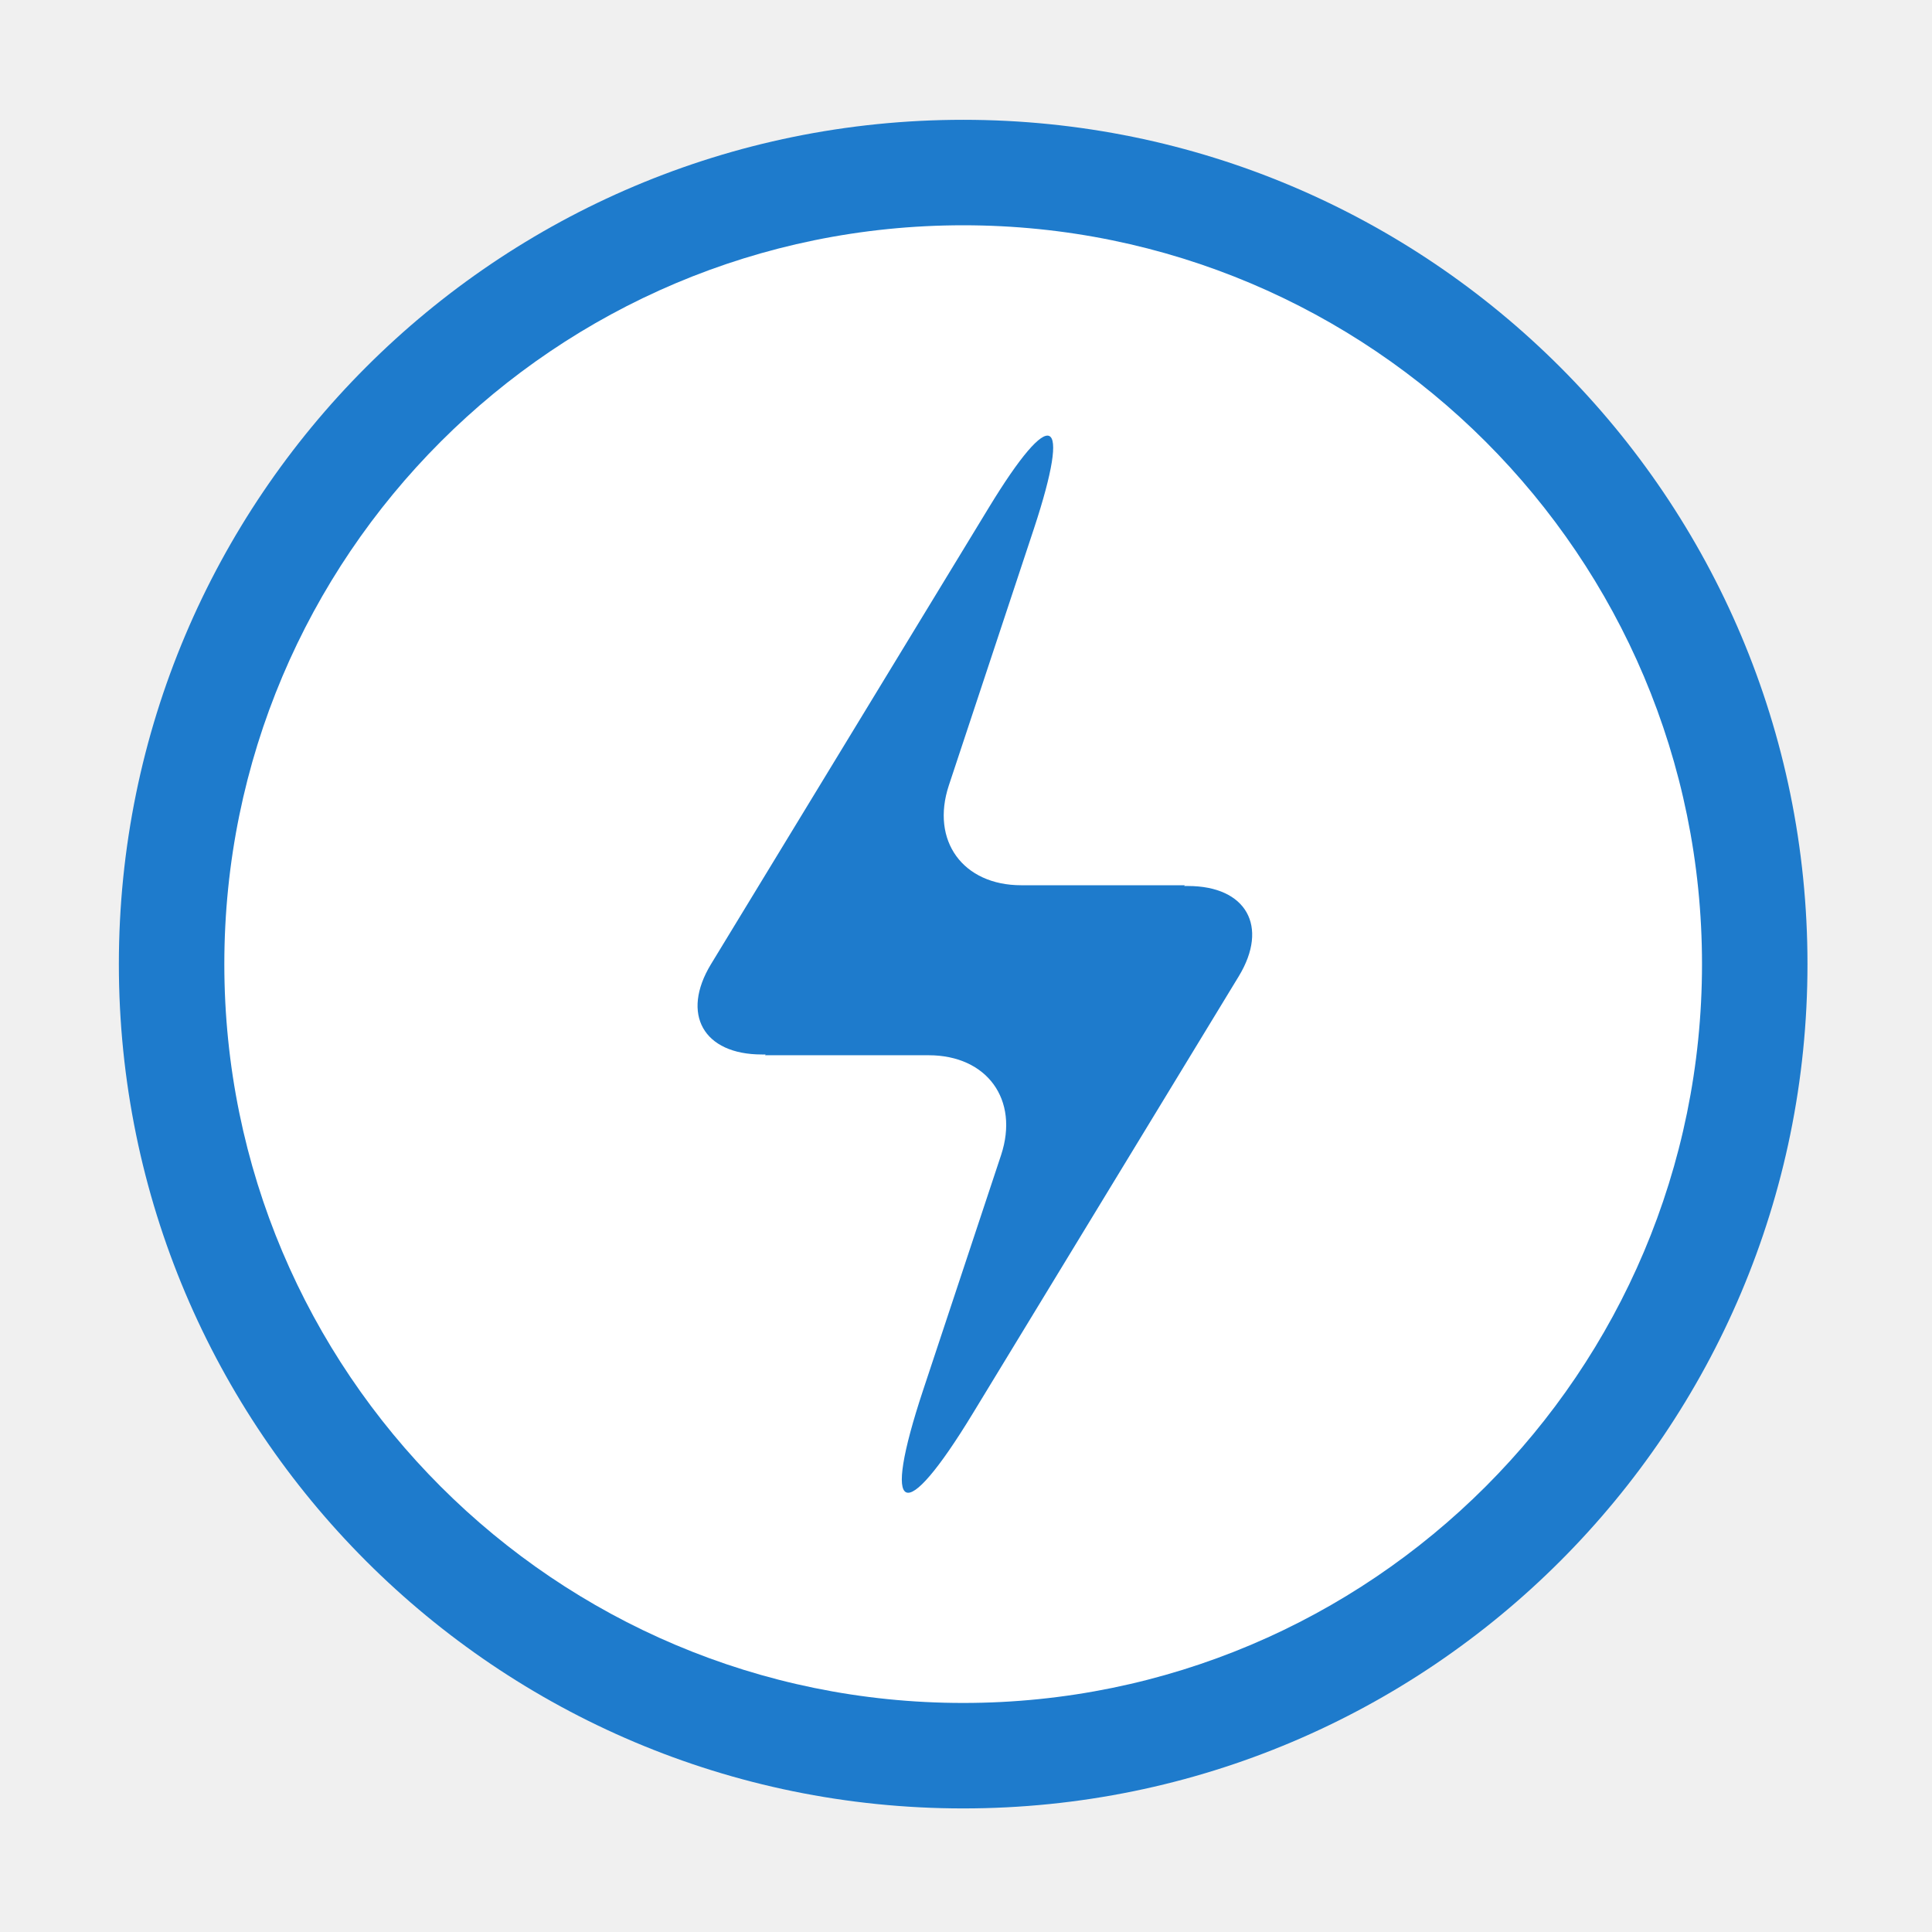
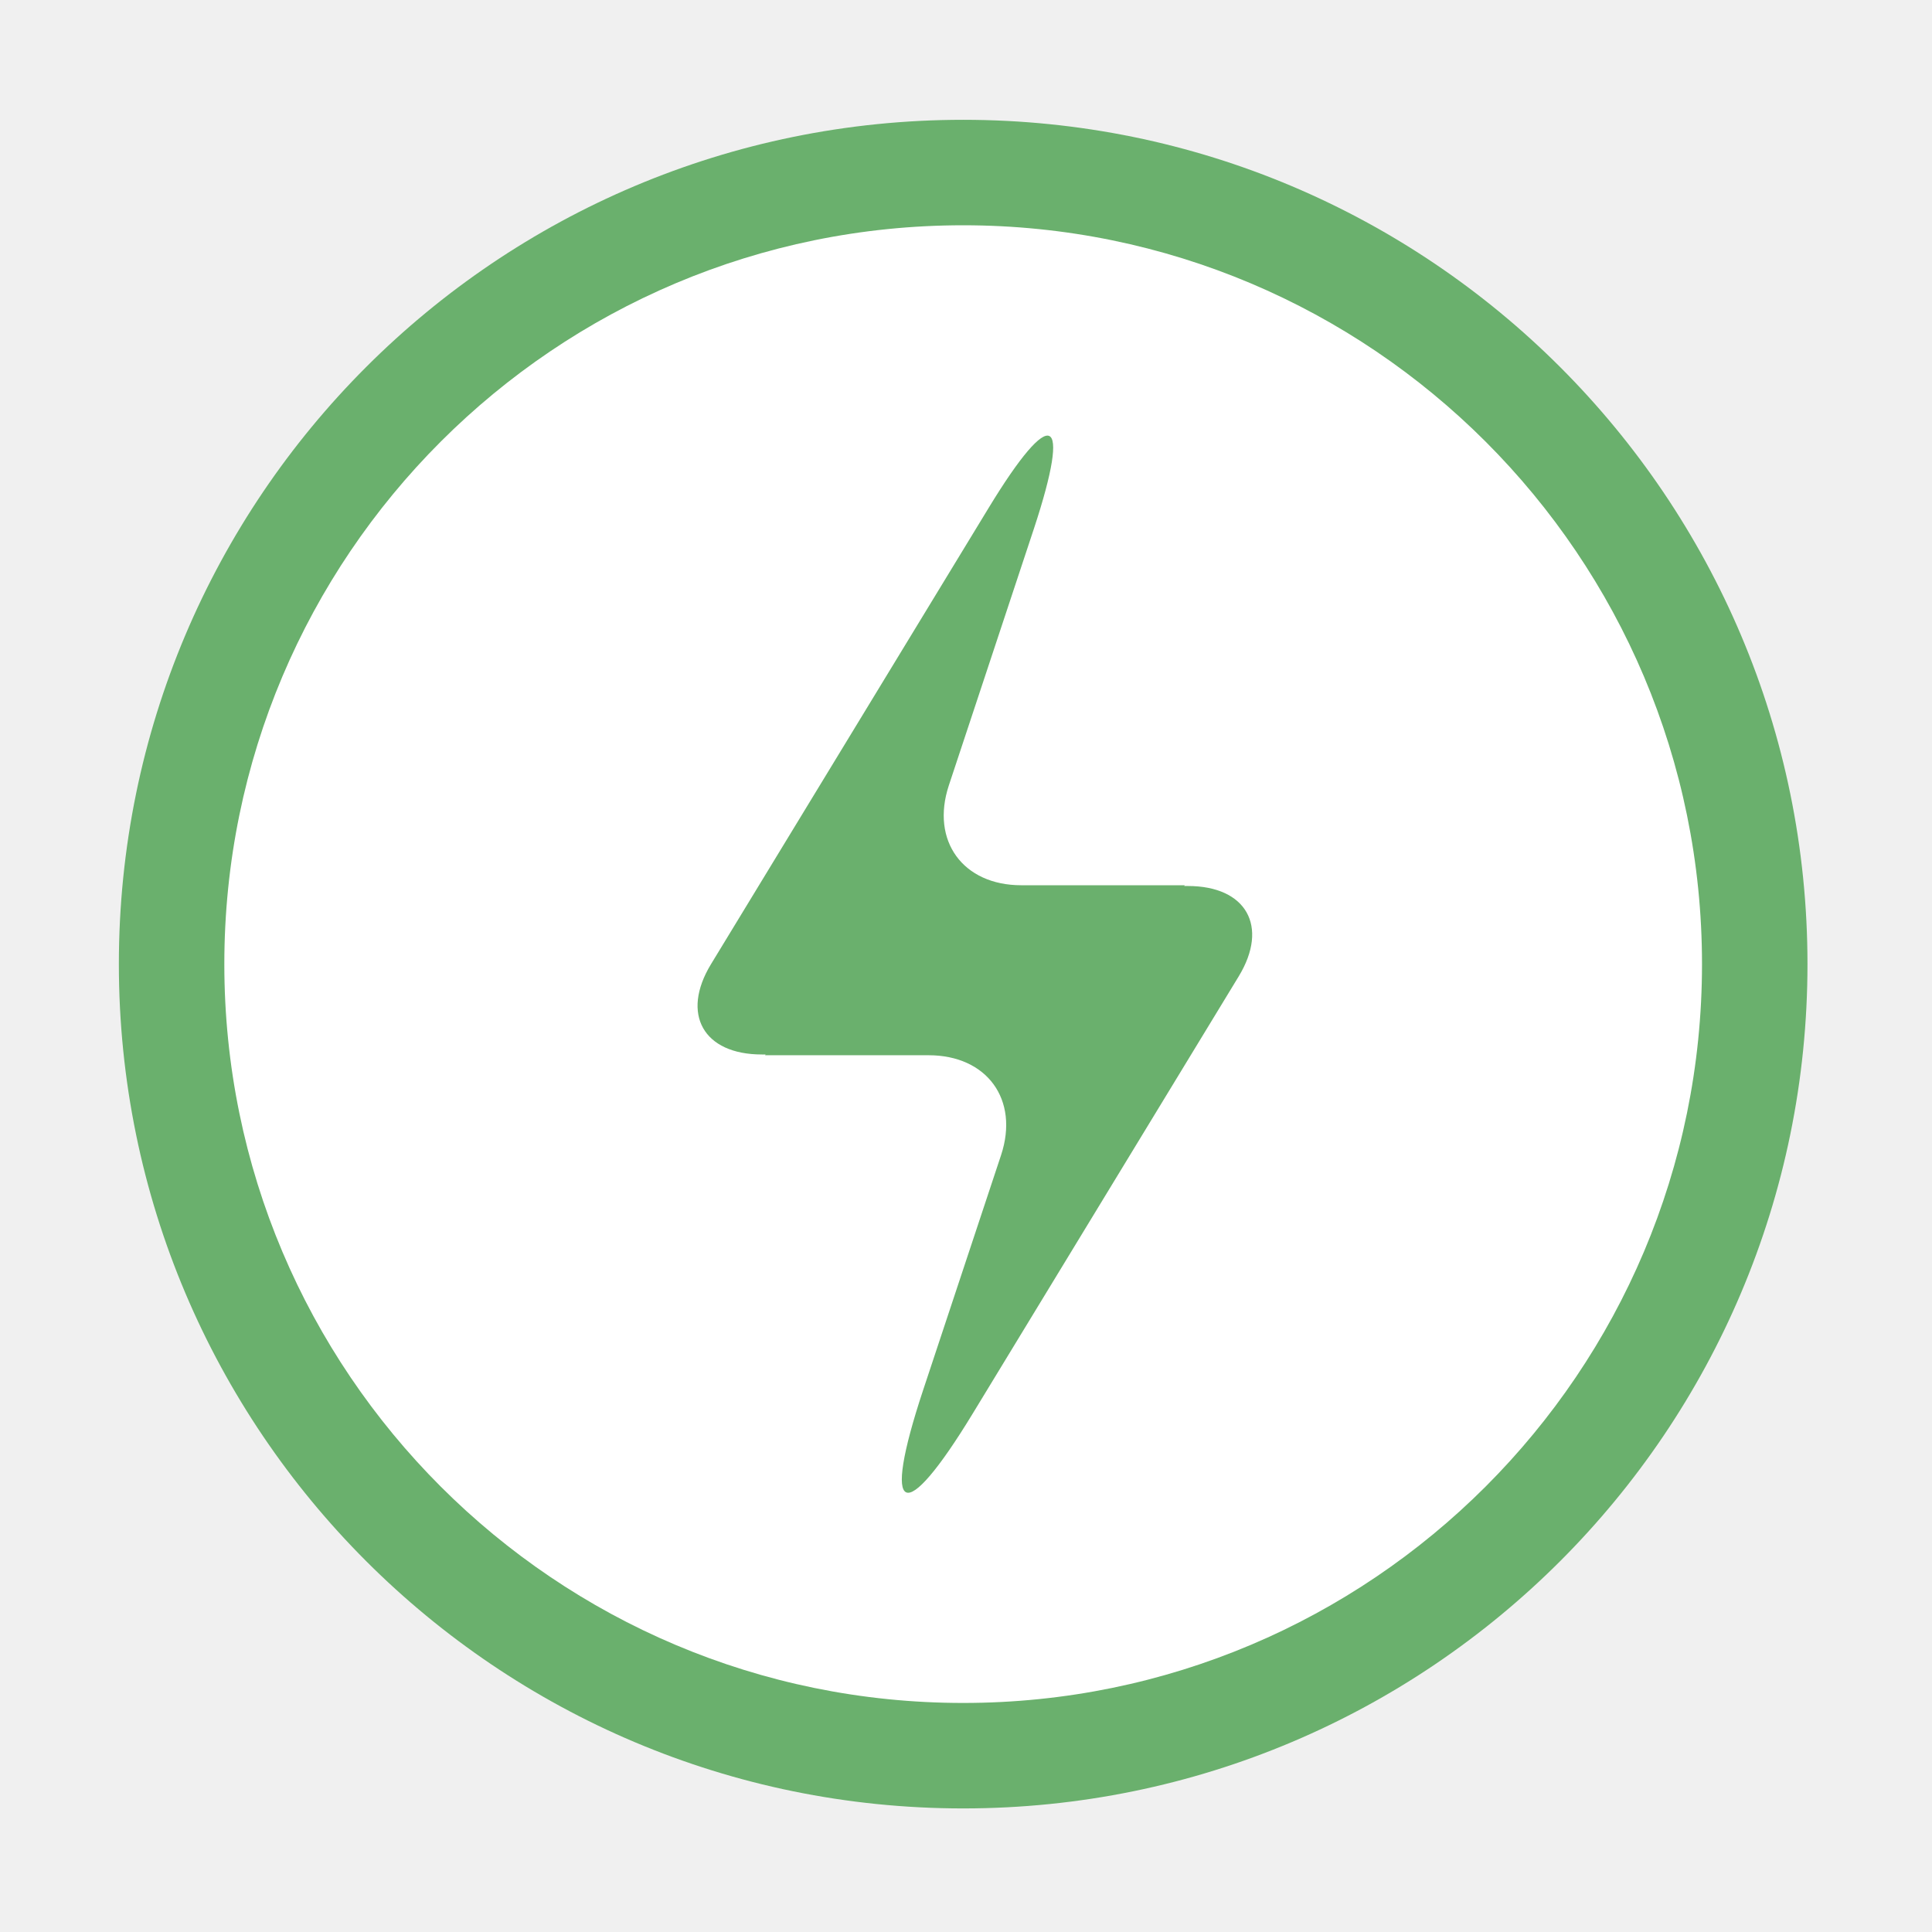
<svg xmlns="http://www.w3.org/2000/svg" width="800px" height="800px" viewBox="0 0 1024 1024" class="icon" version="1.1" fill="#000000">
  <g id="SVGRepo_bgCarrier" stroke-width="0" />
  <g id="SVGRepo_tracerCarrier" stroke-linecap="round" stroke-linejoin="round" />
  <g id="SVGRepo_iconCarrier">
-     <path d="M510.5 958.5c247.2 0 447.5-200.4 447.5-447.5S757.7 63.5 510.5 63.5 63 263.8 63 511s200.4 447.5 447.5 447.5z" fill="#1e7bcc" />
+     <path d="M510.5 958.5c247.2 0 447.5-200.4 447.5-447.5S757.7 63.5 510.5 63.5 63 263.8 63 511s200.4 447.5 447.5 447.5z" fill="#6ab06d" />
    <path d="M510.5 902.6c-216.3 0-391.6-175.3-391.6-391.6S294.2 119.4 510.5 119.4s391.6 175.3 391.6 391.6-175.3 391.6-391.6 391.6z" fill="#FFFFFF" />
-     <path d="M405.8 558.9h-2c-31 0-43-21.4-27-47.8L524 269.2c33.5-55.1 44.2-50.2 24 11l-45.1 136.1c-9.7 29.4 7.5 52.9 38.4 52.9H628l-0.4 0.4h2c31 0 43 21.4 27 47.8L515.7 749c-36.9 60.7-48.8 55.3-26.4-12.3l41.3-124.5c9.7-29.4-7.5-52.9-38.4-52.9h-86.7l0.3-0.4z" fill="#1e7bcc" />
+     <path d="M405.8 558.9h-2c-31 0-43-21.4-27-47.8L524 269.2c33.5-55.1 44.2-50.2 24 11l-45.1 136.1c-9.7 29.4 7.5 52.9 38.4 52.9H628l-0.4 0.4h2c31 0 43 21.4 27 47.8L515.7 749c-36.9 60.7-48.8 55.3-26.4-12.3l41.3-124.5c9.7-29.4-7.5-52.9-38.4-52.9h-86.7l0.3-0.4z" fill="#6ab06d" />
  </g>
</svg>
